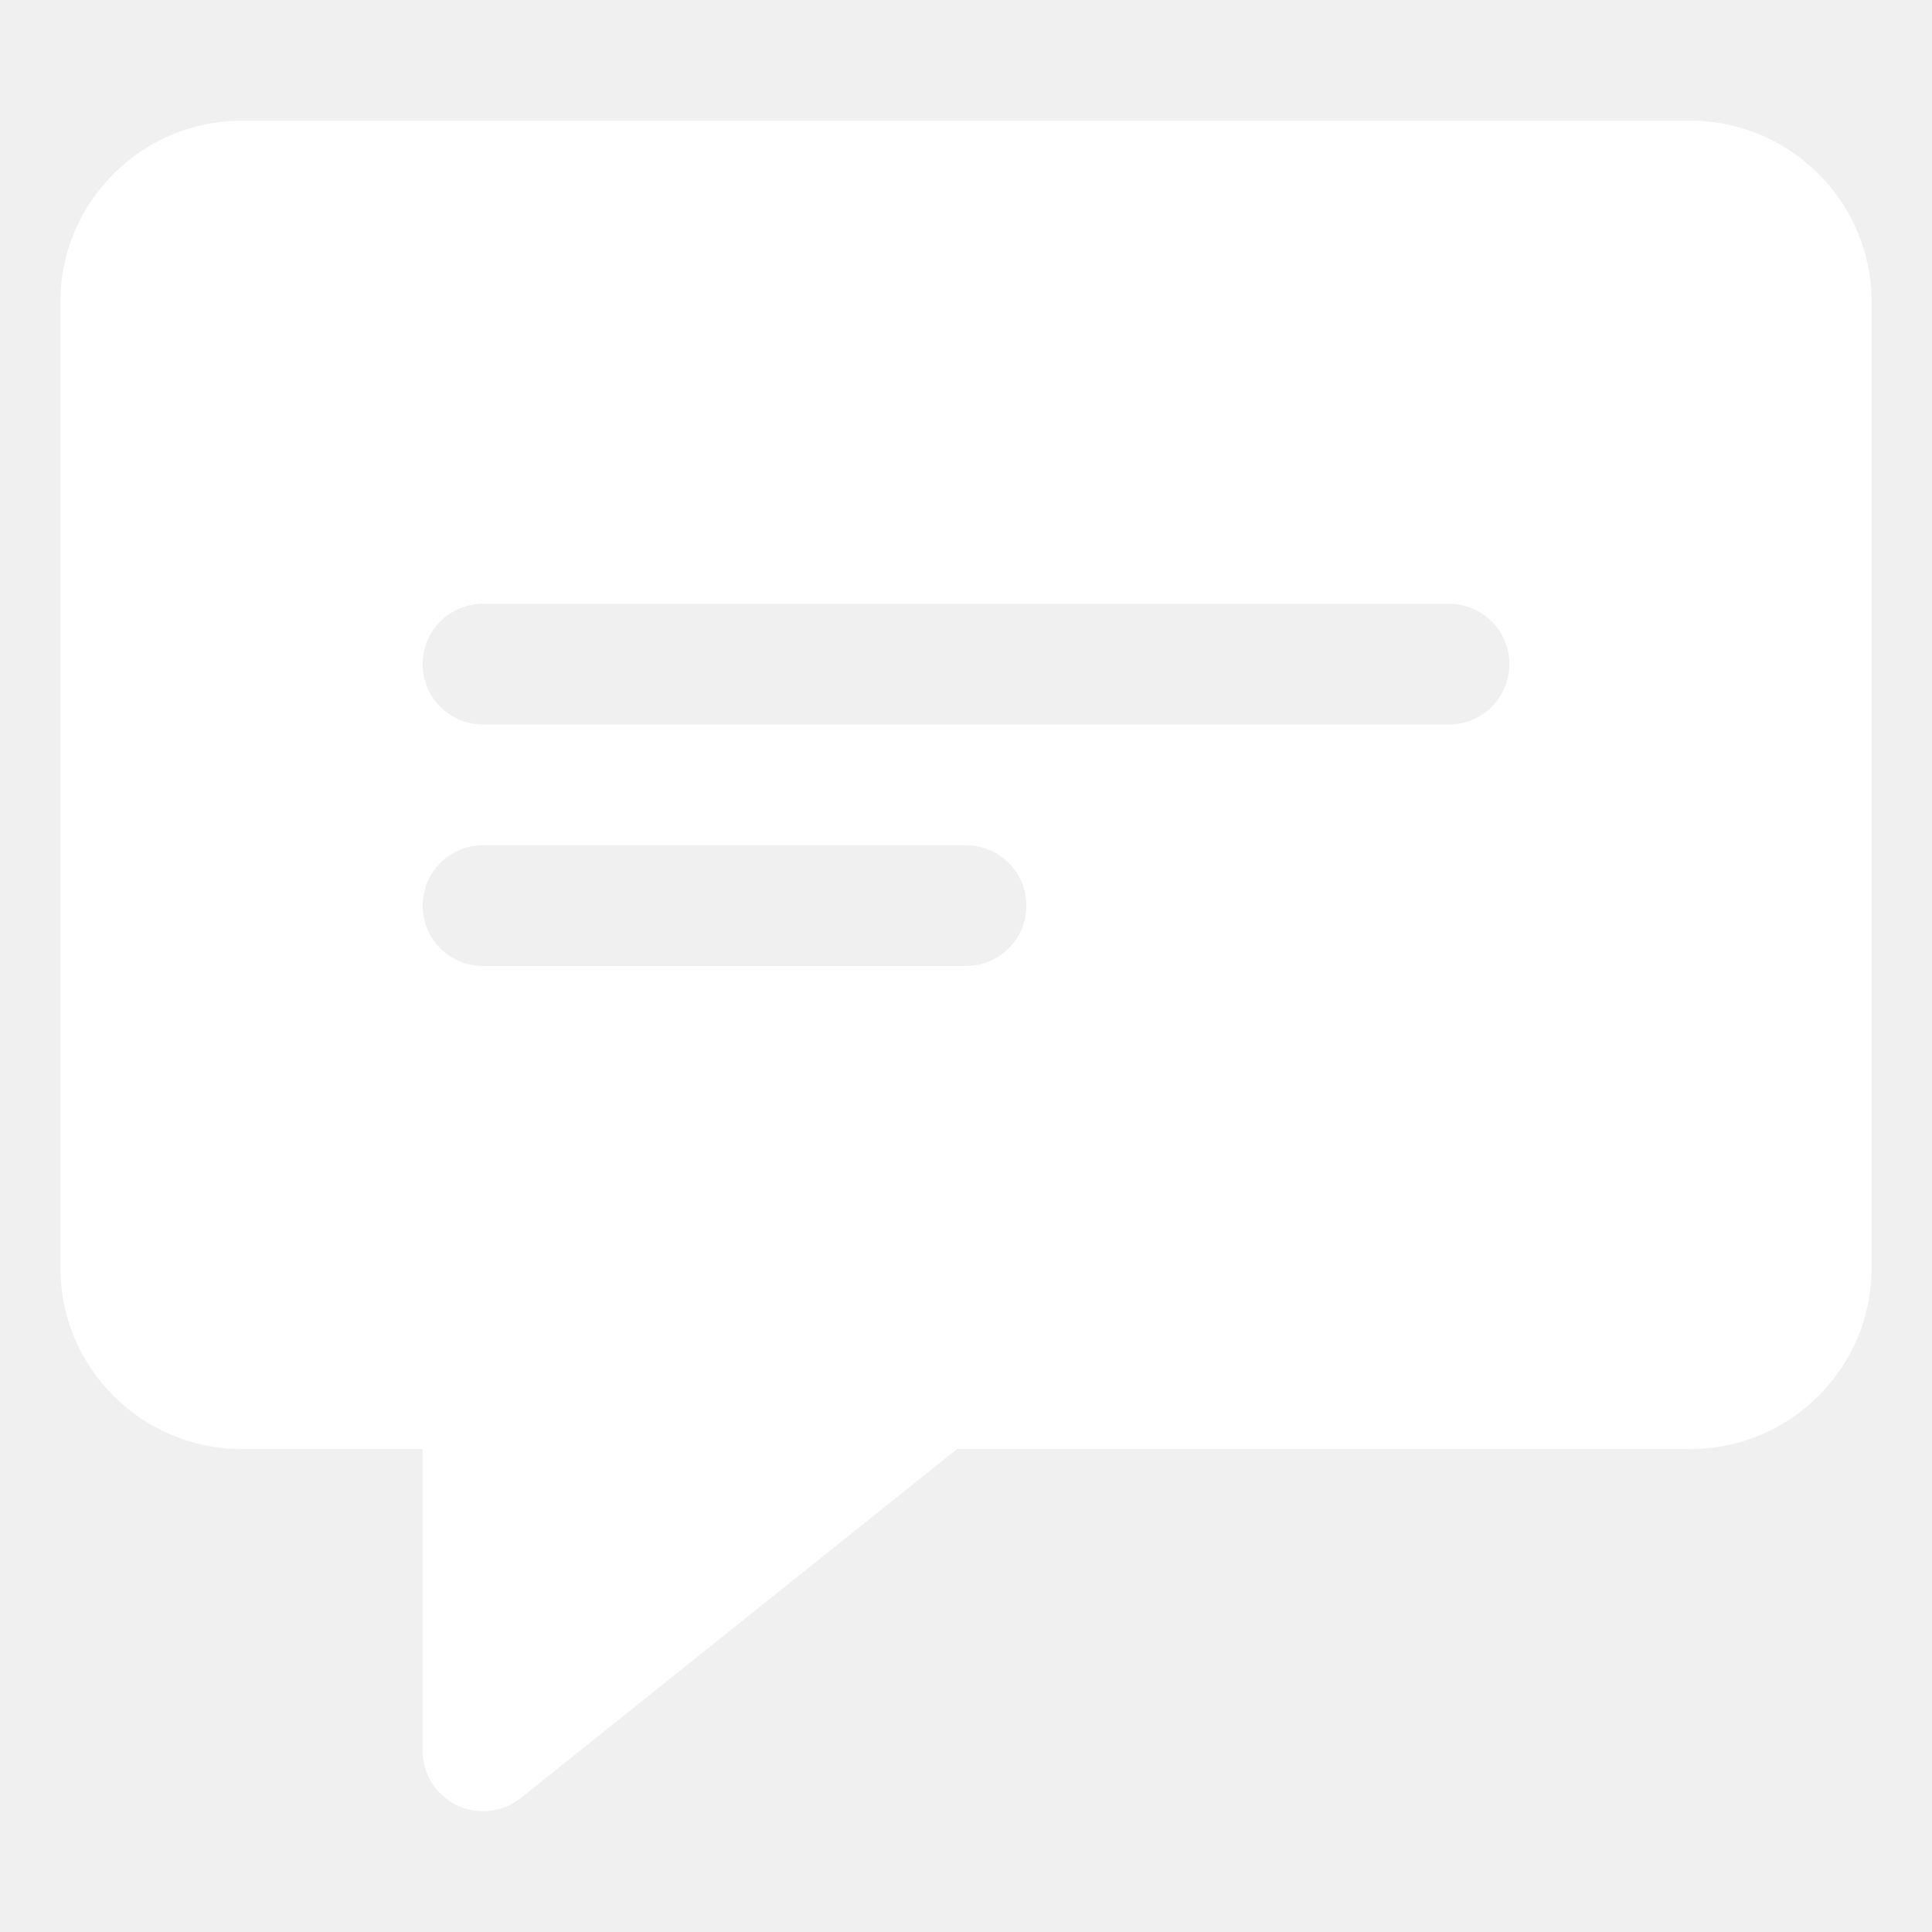
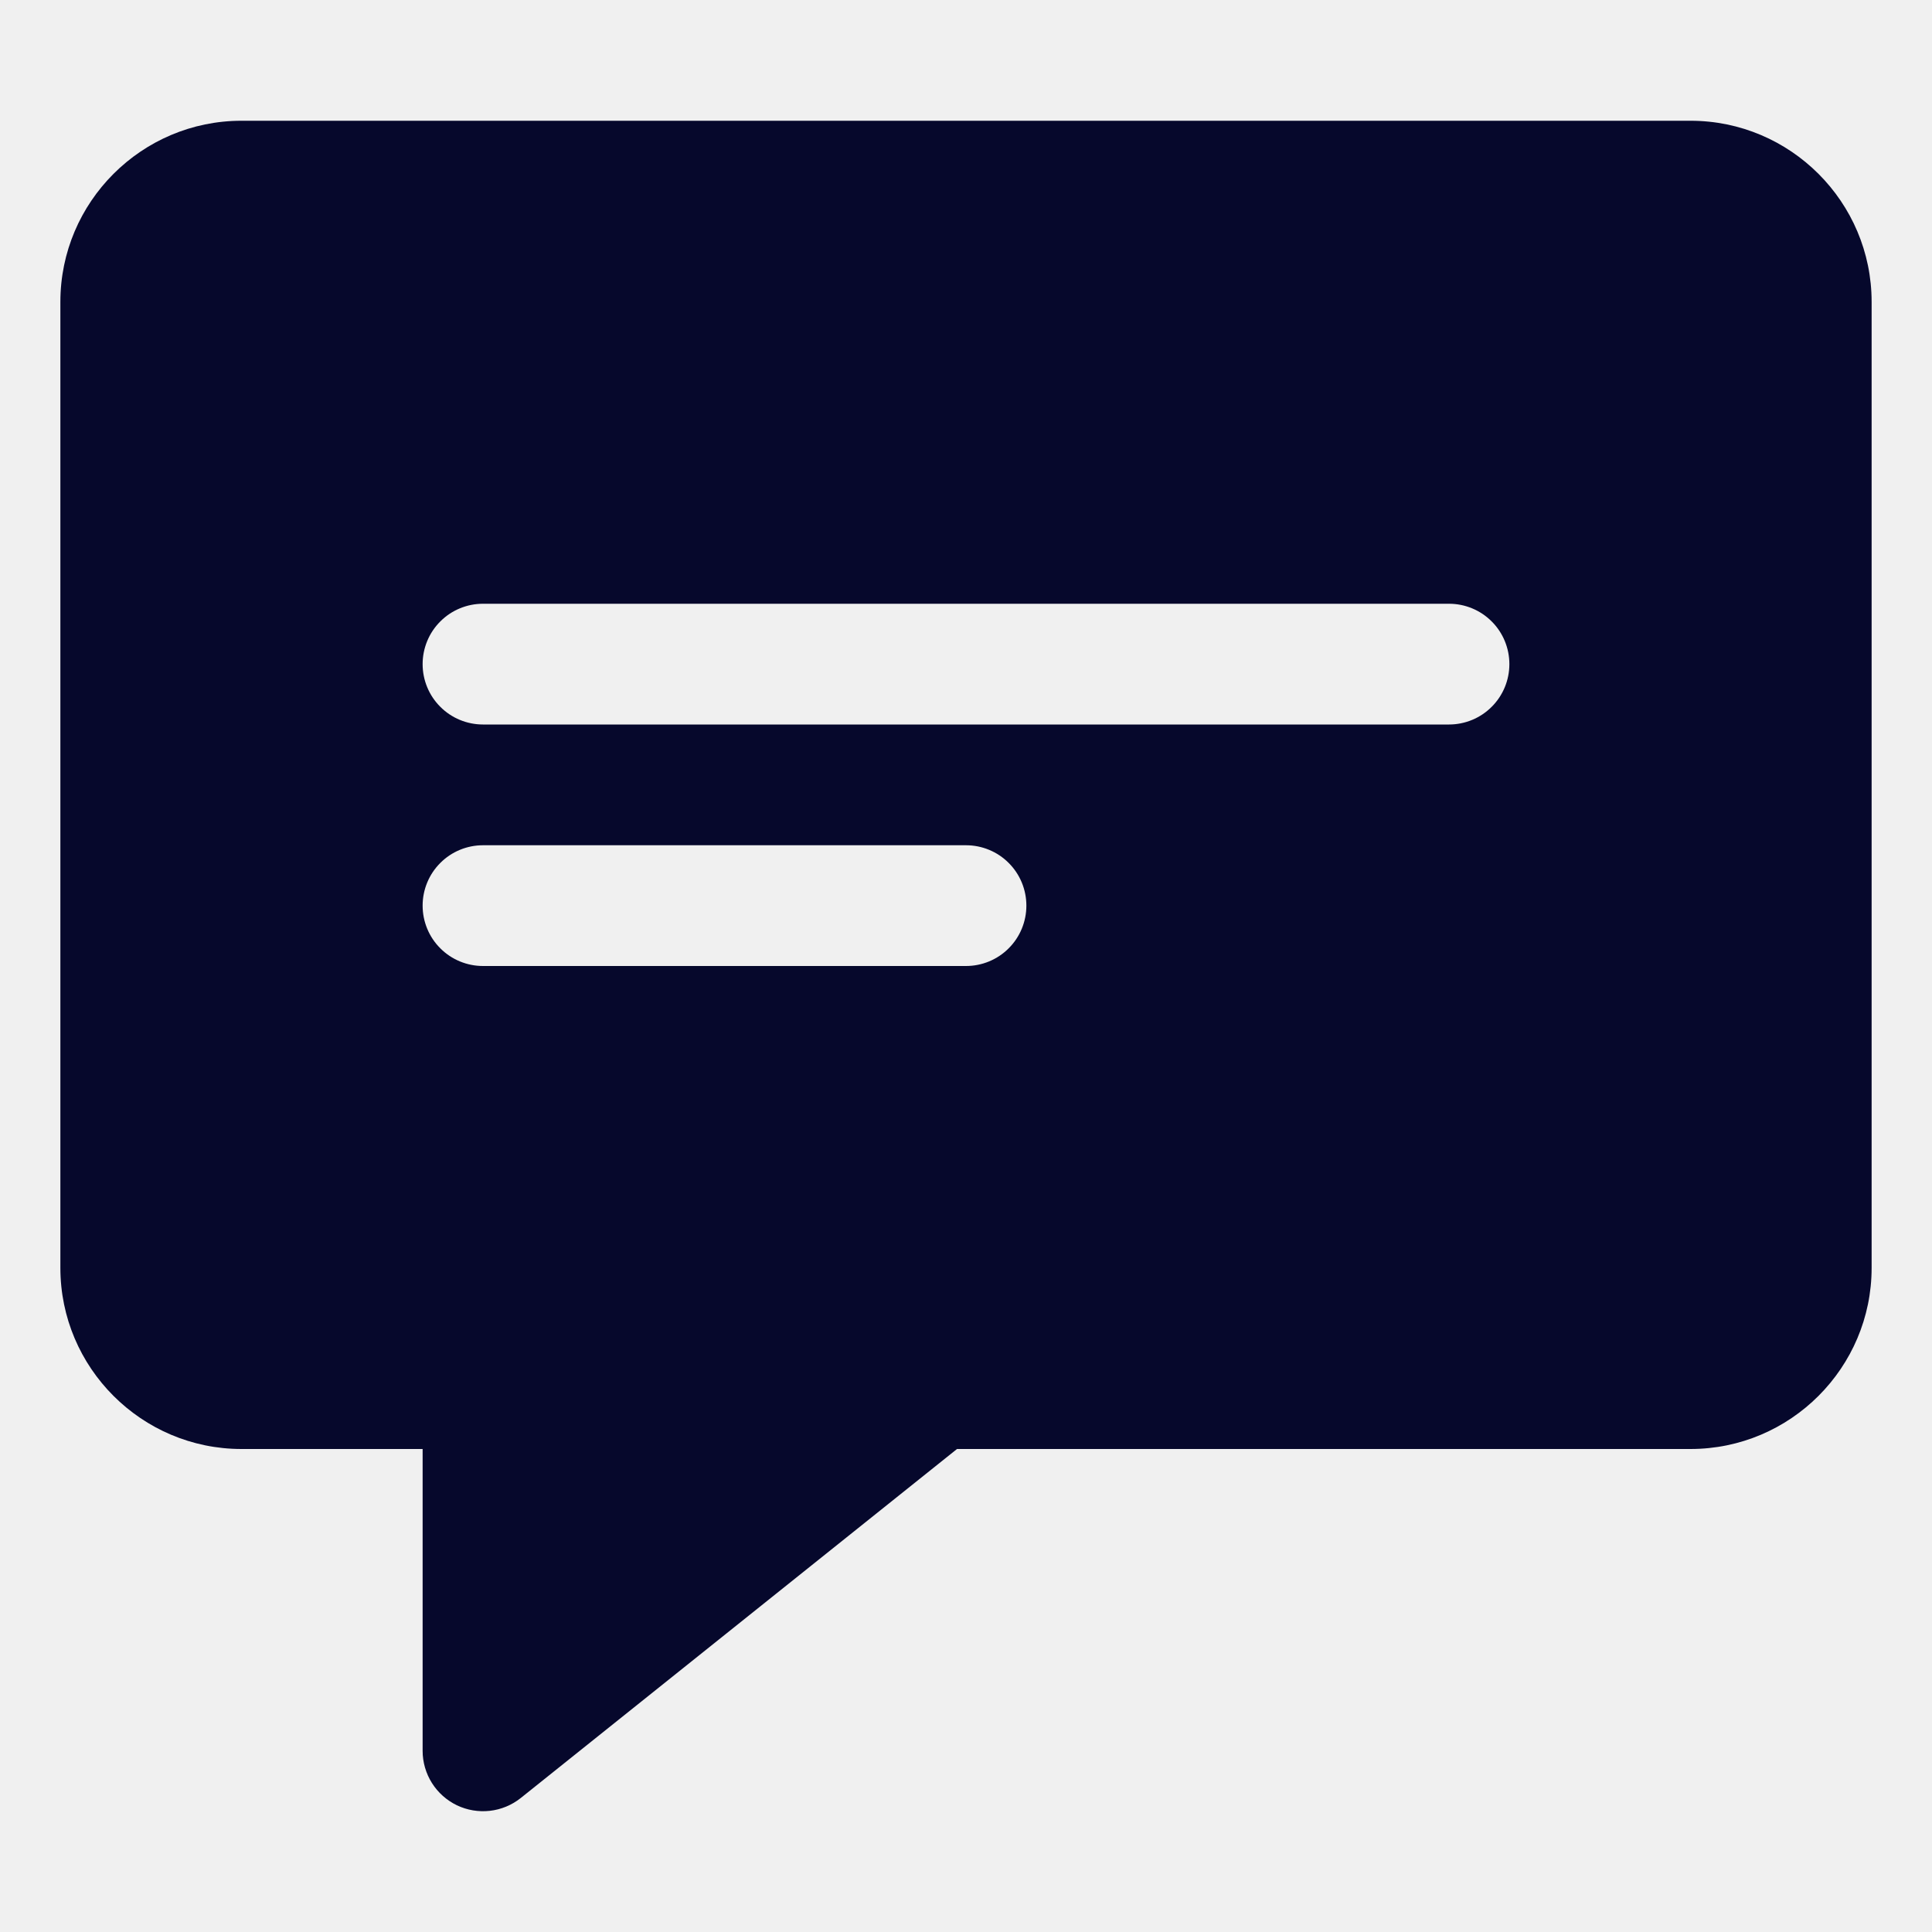
<svg xmlns="http://www.w3.org/2000/svg" width="32" height="32" viewBox="0 0 32 32" fill="none">
-   <path d="M28 2H4C2.346 2 1 3.346 1 5V21C1 22.654 2.346 24 4 24H7V29C7 29.188 7.054 29.373 7.154 29.532C7.254 29.691 7.398 29.819 7.567 29.901C7.737 29.982 7.926 30.014 8.113 29.993C8.3 29.972 8.478 29.898 8.625 29.781L15.851 24H28C29.654 24 31 22.654 31 21V5C31 3.346 29.654 2 28 2ZM16 16H8C7.735 16 7.48 15.895 7.293 15.707C7.105 15.52 7 15.265 7 15C7 14.735 7.105 14.48 7.293 14.293C7.48 14.105 7.735 14 8 14H16C16.265 14 16.52 14.105 16.707 14.293C16.895 14.48 17 14.735 17 15C17 15.265 16.895 15.52 16.707 15.707C16.52 15.895 16.265 16 16 16ZM24 12H8C7.735 12 7.48 11.895 7.293 11.707C7.105 11.52 7 11.265 7 11C7 10.735 7.105 10.48 7.293 10.293C7.48 10.105 7.735 10 8 10H24C24.265 10 24.52 10.105 24.707 10.293C24.895 10.48 25 10.735 25 11C25 11.265 24.895 11.52 24.707 11.707C24.52 11.895 24.265 12 24 12Z" fill="white" />
+   <path d="M28 2H4C2.346 2 1 3.346 1 5V21C1 22.654 2.346 24 4 24H7V29C7 29.188 7.054 29.373 7.154 29.532C7.254 29.691 7.398 29.819 7.567 29.901C7.737 29.982 7.926 30.014 8.113 29.993C8.3 29.972 8.478 29.898 8.625 29.781L15.851 24H28C29.654 24 31 22.654 31 21V5C31 3.346 29.654 2 28 2ZM16 16H8C7.735 16 7.48 15.895 7.293 15.707C7.105 15.52 7 15.265 7 15C7 14.735 7.105 14.48 7.293 14.293C7.48 14.105 7.735 14 8 14H16C16.265 14 16.52 14.105 16.707 14.293C16.895 14.48 17 14.735 17 15C17 15.265 16.895 15.52 16.707 15.707C16.52 15.895 16.265 16 16 16ZM24 12H8C7.735 12 7.48 11.895 7.293 11.707C7.105 11.52 7 11.265 7 11C7 10.735 7.105 10.48 7.293 10.293C7.48 10.105 7.735 10 8 10H24C24.265 10 24.52 10.105 24.707 10.293C24.895 10.48 25 10.735 25 11C25 11.265 24.895 11.52 24.707 11.707C24.52 11.895 24.265 12 24 12Z" fill="#06082C" />
</svg>
